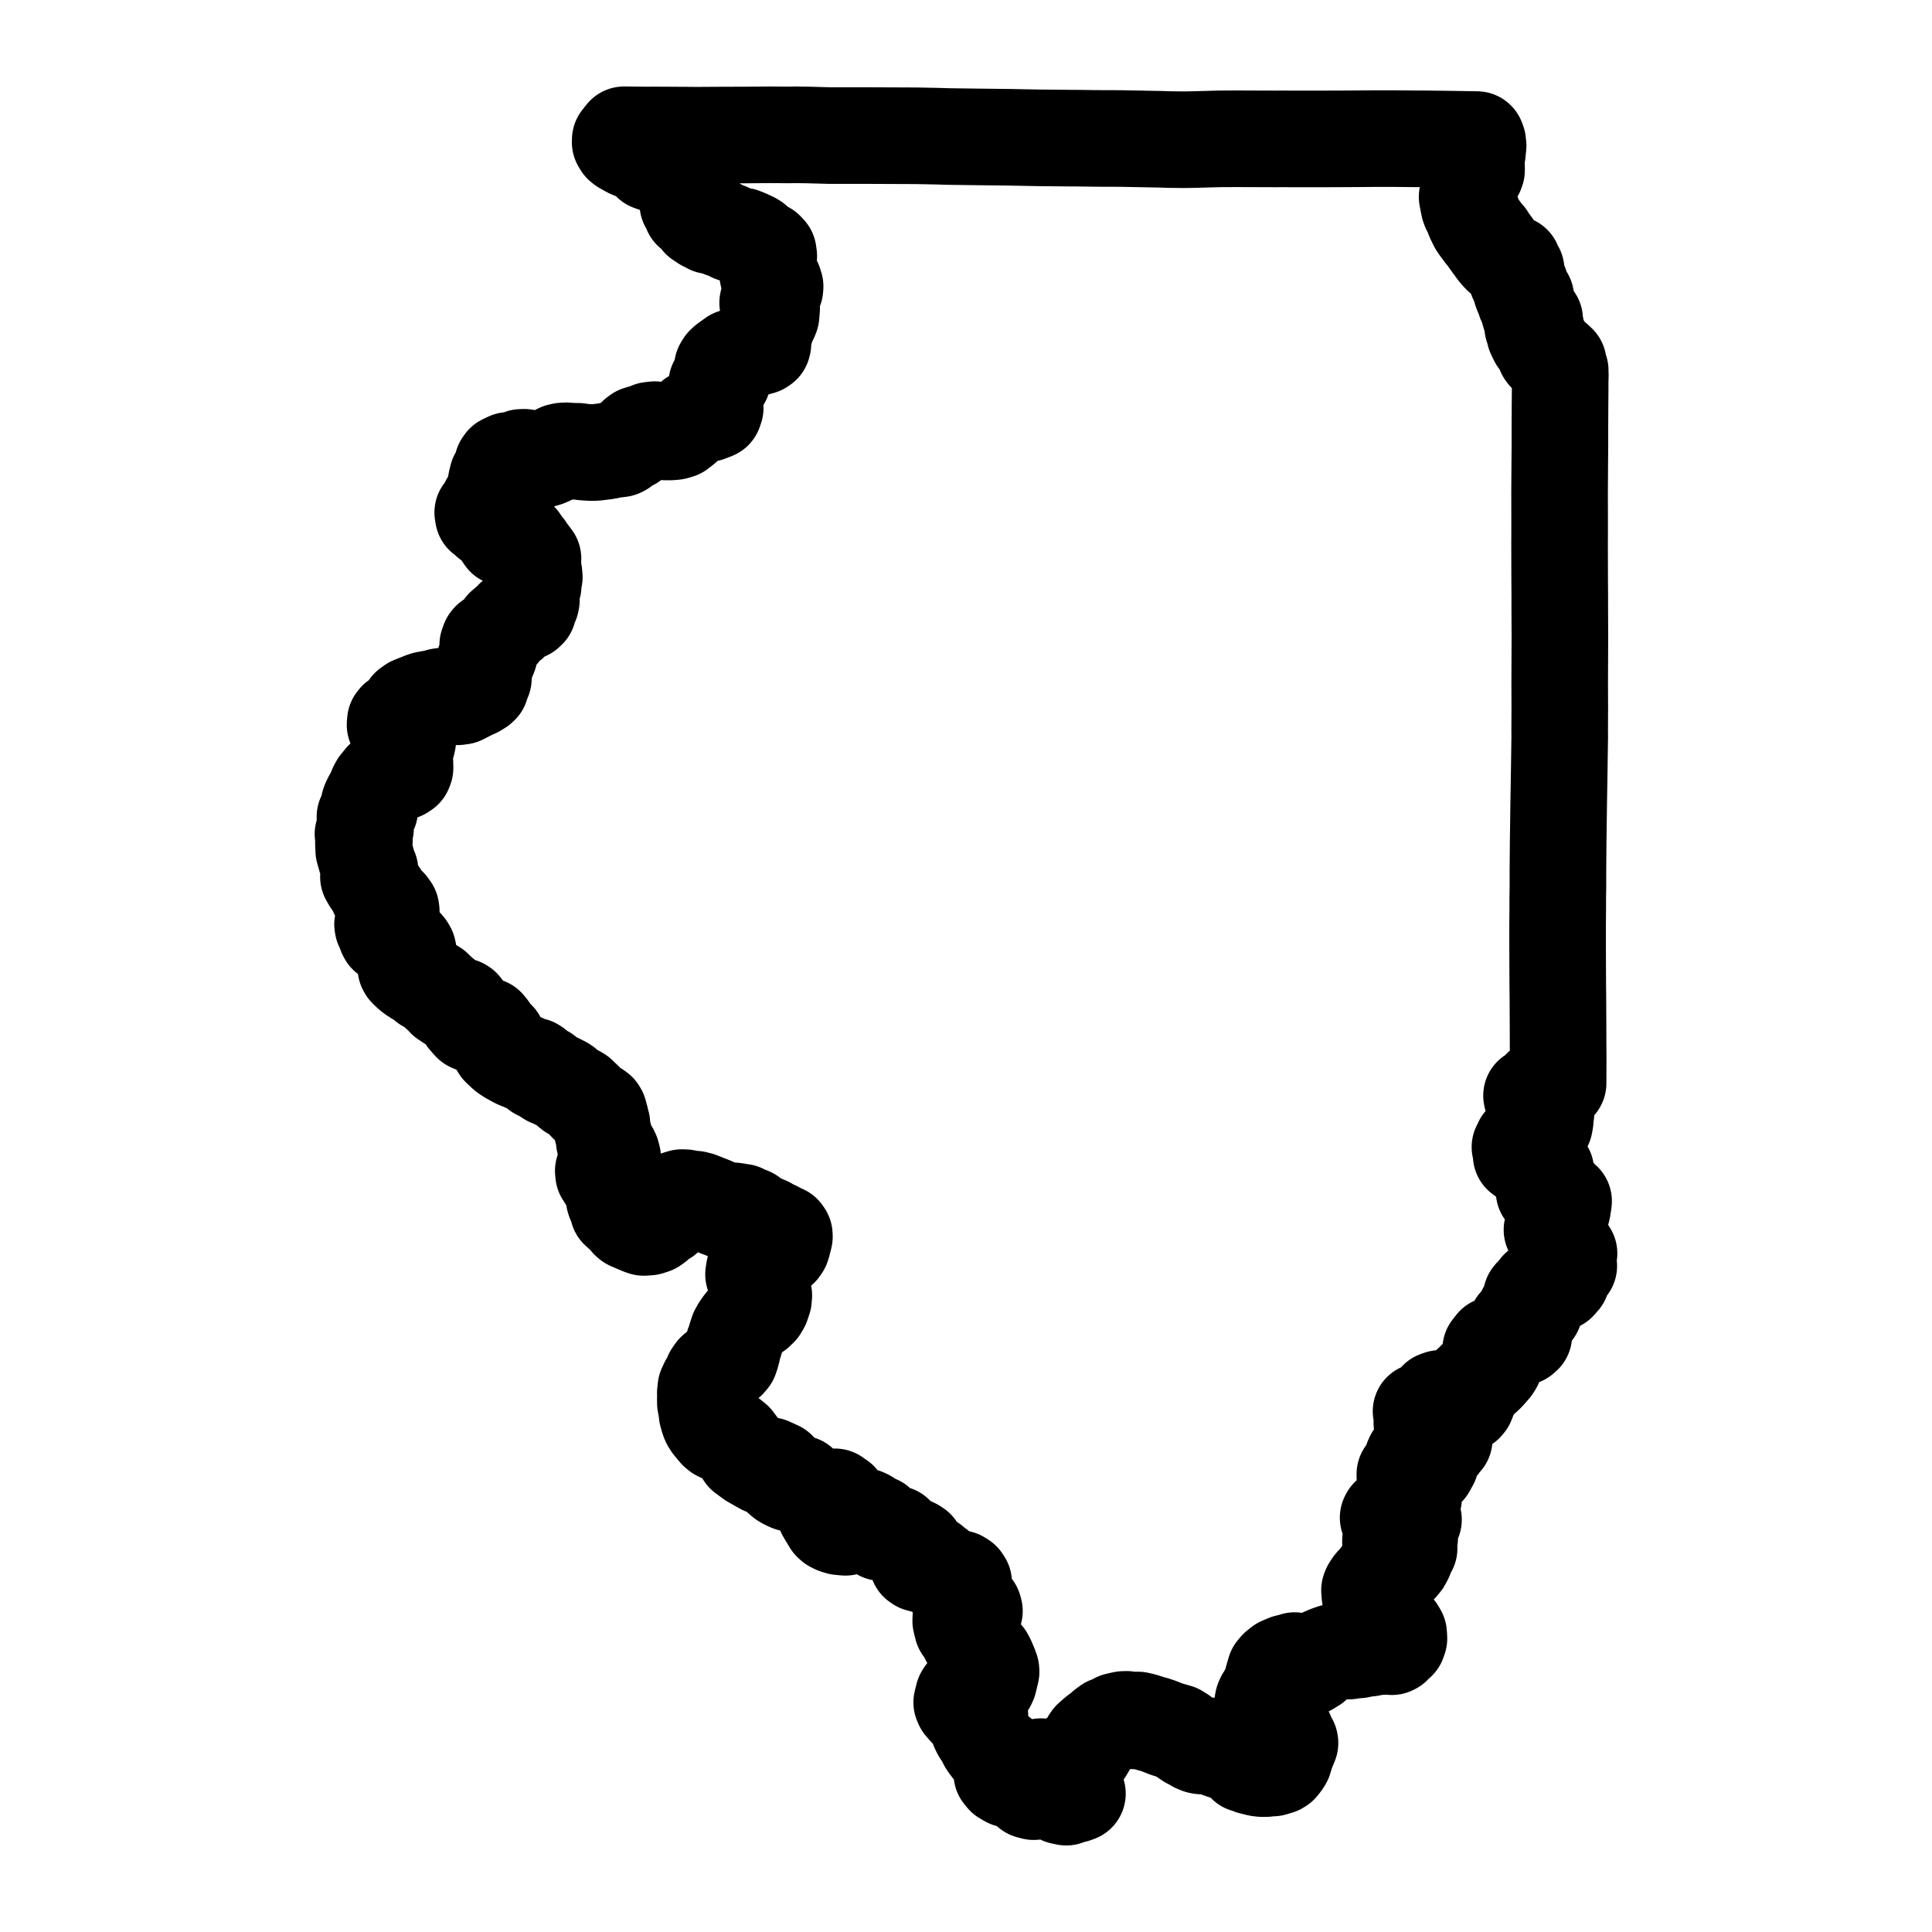
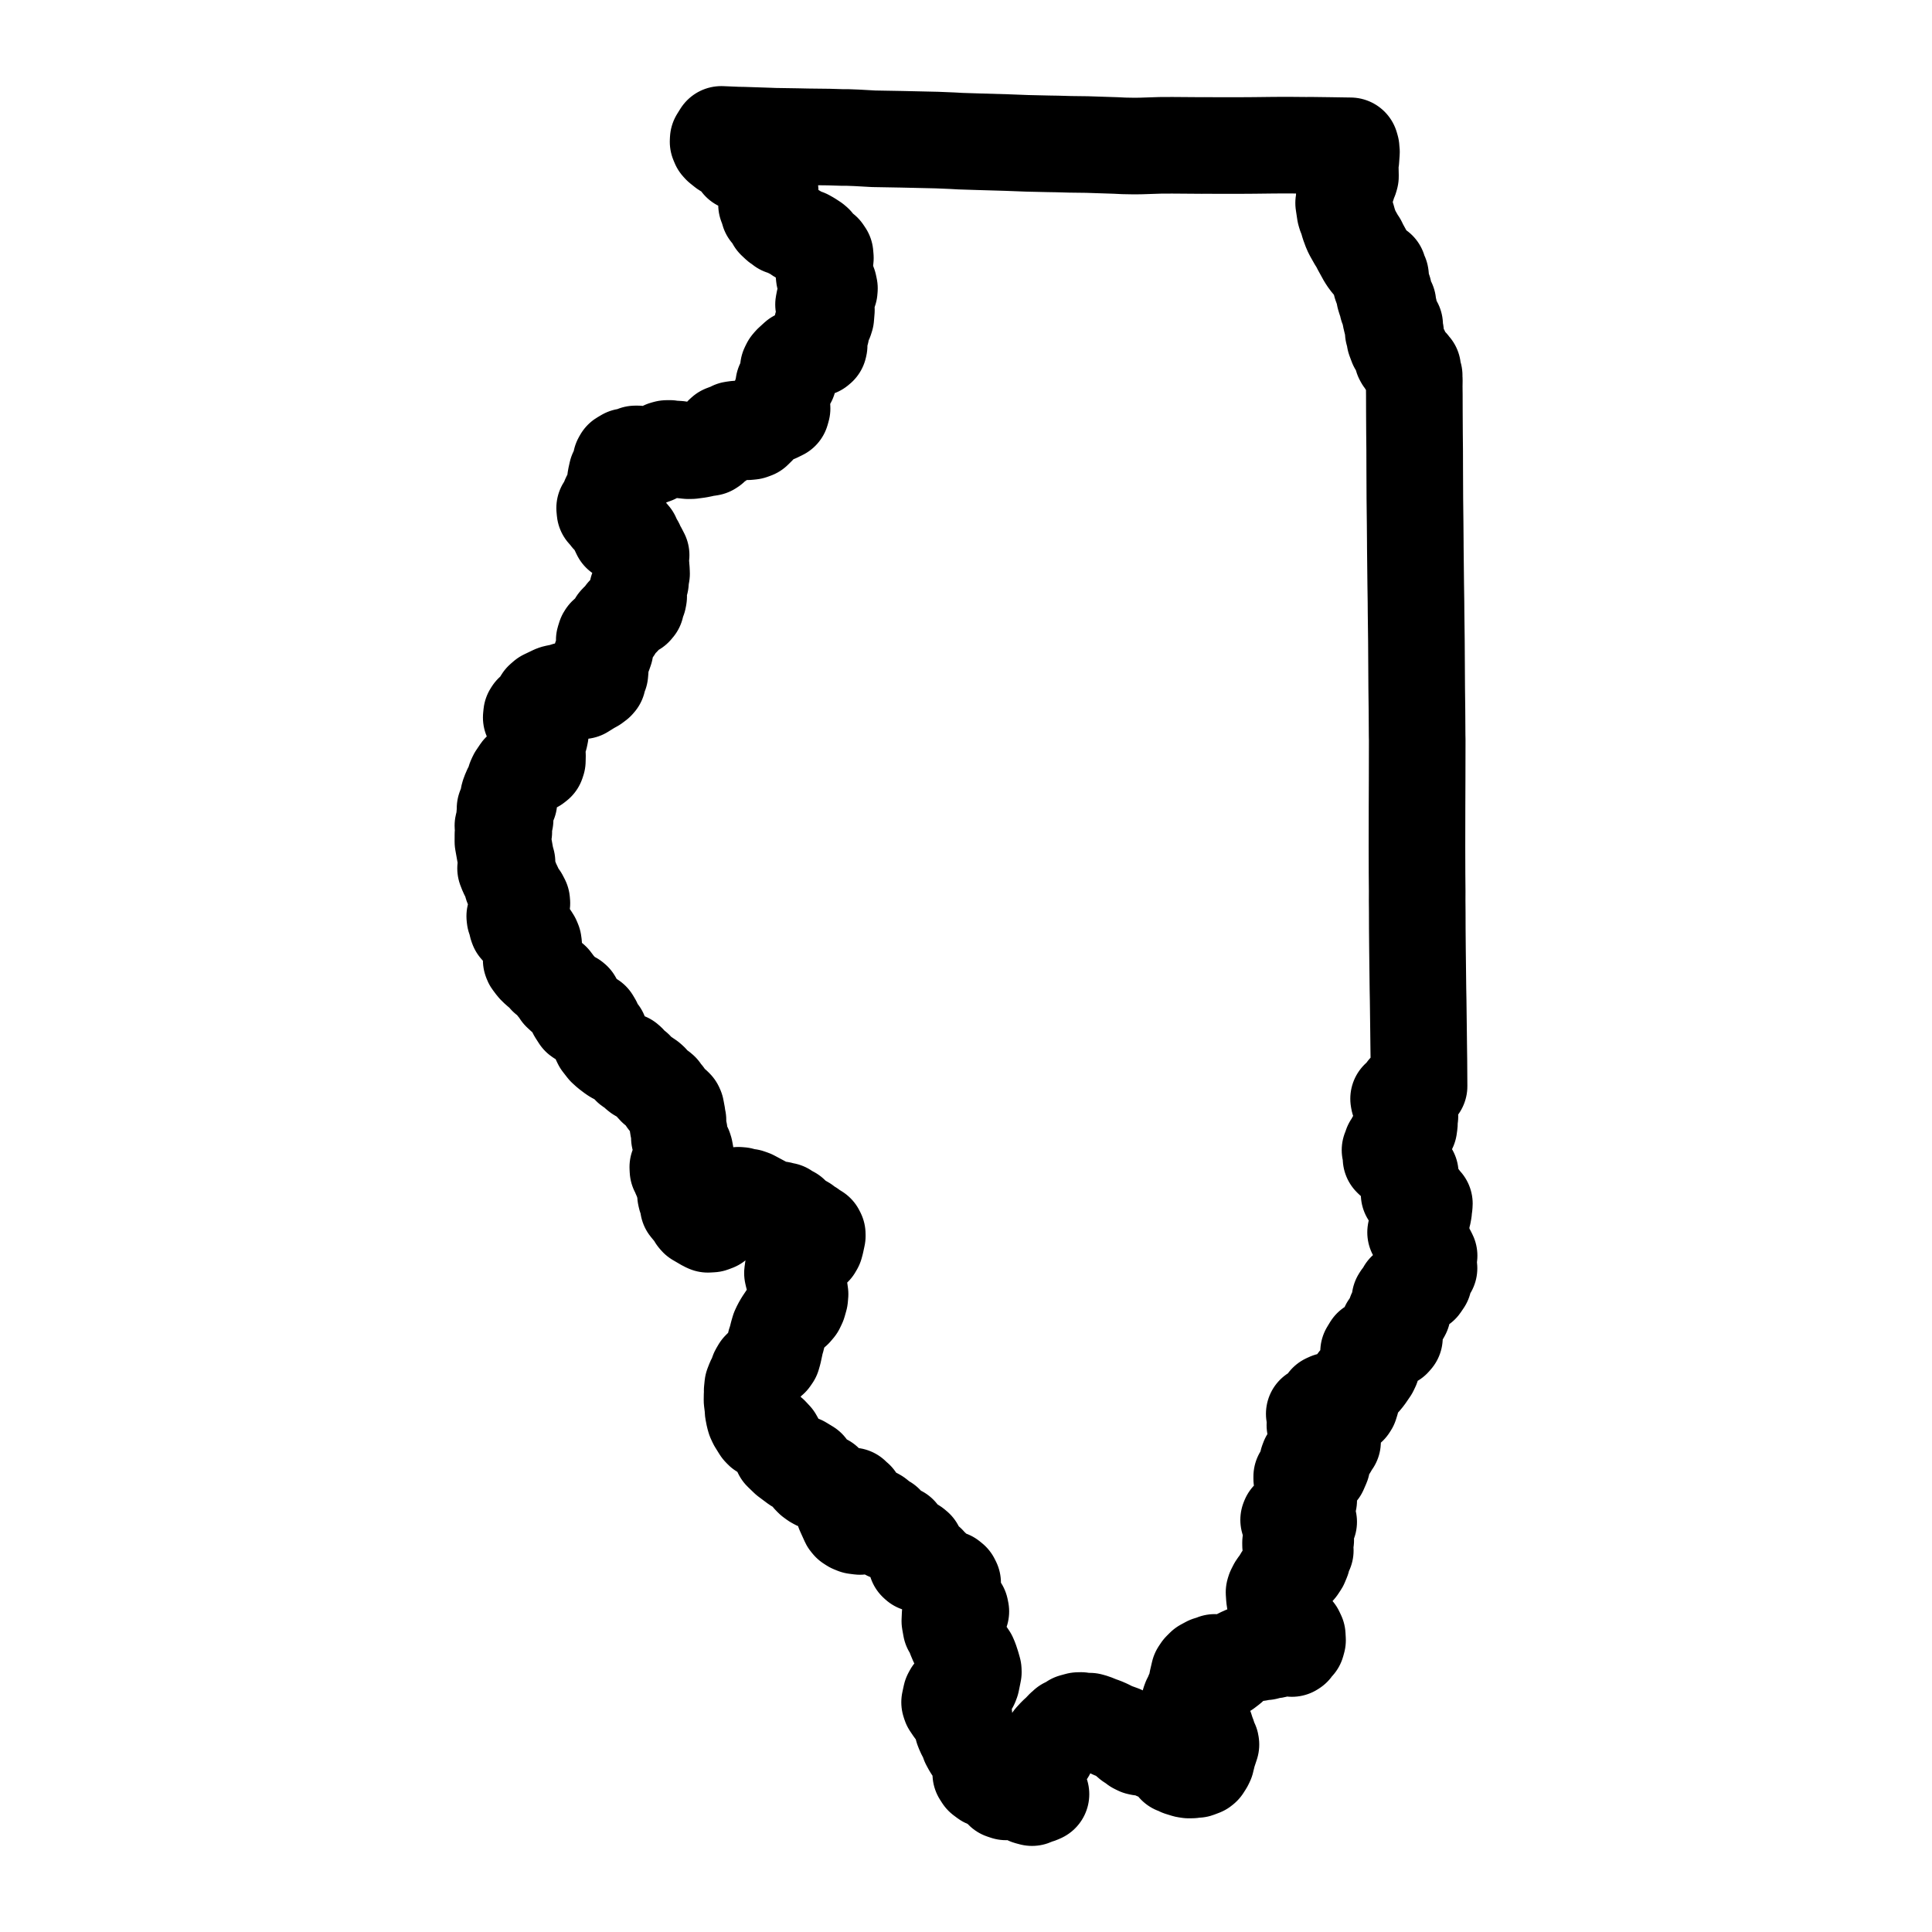
- <svg xmlns="http://www.w3.org/2000/svg" width="20" height="20" version="1.2" baseProfile="tiny" viewBox="-239.160 -88.160 1278.320 1278.320" stroke-linecap="round" stroke-linejoin="round">
+ <svg xmlns="http://www.w3.org/2000/svg" width="20" height="20" version="1.2" baseProfile="tiny" viewBox="-432.300 -114.800 1664.600 1664.600" stroke-linecap="round" stroke-linejoin="round">
  <g id="state">
-     <path d="M 793.25 159.92 793.12 164.17 793.13 169.68 793.03 181.16 792.96 195.67 792.97 206.21 792.86 218.4 792.74 238.6 792.78 254.85 792.77 267.61 792.74 270.96 792.8 295.76 792.88 307.2 792.86 313.79 792.95 333.17 792.82 364.39 792.88 379.15 792.81 395.72 792.85 398.76 792.46 425.58 792.16 443.21 791.8 469.79 791.65 487.54 791.65 499.22 791.54 505.26 791.53 513.04 791.44 524.03 791.44 538.14 791.54 563.97 791.63 571.52 791.73 591.57 791.76 603.07 791.82 610.93 791.76 628.56 790.64 627.9 788.93 627.89 788.06 629.63 786.58 630.43 784 630.05 782.49 630.23 780.35 631.52 778.83 633.87 777.01 636.04 774.18 636.77 774.42 637.91 775.4 638.06 777.12 637.6 778.22 638.06 778.72 638.85 776.45 640.89 776.31 642.51 777.91 643.33 777.08 645.96 779.7 648.74 782.03 647.13 783.19 647.15 783.73 648.61 782.29 649.45 783.23 653.35 782.75 655.89 781.17 657.06 781.02 658.03 779.35 659.11 777.58 659.83 777.16 660.9 773.99 661.3 774.29 663.87 773.5 664.16 770.65 664.37 769.83 665.56 770.57 666.22 772.35 666.44 771.36 667.36 769.93 666.62 767.91 667.91 767.62 669.23 766.52 670.82 767.21 671.55 769.62 672.29 769.81 673.35 771.24 673.98 770.09 675.11 768.05 674.7 767.33 676.16 768.42 677.01 770.52 676.79 774.53 677.11 775.41 677.77 775.11 678.81 774.14 679.65 774.16 680.63 775.01 681.43 777.97 681.66 778.91 682.01 779.87 683.29 781.45 684.33 782.76 685.87 783.63 686.45 783.69 687.78 782.12 689.5 784.01 692.87 784.2 693.97 783.4 696.1 782.33 697.51 782.63 698.24 784.72 699.11 782.49 700.05 783.46 700.72 788.51 702.1 789.62 702.68 792.19 703.4 793.21 705.18 795.4 706.57 795.2 708.19 793.88 709.32 793.83 709.96 794.74 711.13 794.25 713.2 792.54 713.87 792.87 715.09 792.51 715.86 793.22 716.66 791.51 717.39 790.78 718.57 789.29 718.66 789.25 719.88 790.55 720.64 791.1 721.54 790.73 722.17 789.07 722.31 788.59 723.15 789.45 724.05 789.26 724.96 787.92 724.72 787.71 725.57 790.65 726.9 792.45 727.28 792.9 727.86 792.74 729.89 793.74 732.27 792.72 734.1 794.23 735.47 796.42 738.4 797.82 739.26 799 741.13 798.33 742.22 797.3 742.72 795.7 742.8 795.19 743.67 796.42 744.04 797.95 743.67 798.66 744.14 798.26 745.94 797.25 747.54 798.74 748.92 798.83 749.47 796.81 750.75 796.36 752.29 794.73 754.17 794.17 755.33 794.15 757.97 791.84 760.58 789 761.86 784.22 762.5 780.63 763.37 778.73 764.3 777.62 766.08 777.6 767.1 776.62 768.34 774.75 768.9 774.02 769.79 775.11 772.13 773.74 773.52 774.14 774.73 772.75 775.83 773.14 777.43 773.69 778.14 775.51 778.26 776.02 778.73 775.3 779.75 773.93 780.03 770.77 778.74 770.2 779.3 770.63 781.79 769.78 782.73 768.67 782.96 767.71 784.21 768.23 785.67 767.86 786.17 765.79 786.94 764.27 788.15 764.52 788.97 766.02 790.67 767.03 792.83 769.17 794.38 769.09 795.33 767.78 796.49 766.36 796.78 764.32 795.71 763.44 796 762.62 797.44 761.12 798.75 758.79 799.89 755.53 801.13 751.4 801.1 749.46 801.65 747.17 804.57 747.22 805.9 748.39 806.23 750.28 806.13 752.2 807.22 752.23 808.47 750.62 809.26 749.82 811.56 749.63 814.39 748.39 816.39 744.48 820.83 742.3 822.88 741.44 823.35 737.26 824.31 735.72 826.17 733.95 827.54 733.28 829.4 731.96 831.92 731.84 833.75 732.34 835.74 732.32 836.98 731.21 839.74 730.32 840.81 728.31 841.8 726.62 841.48 725.94 840.79 725.31 838.84 726.46 836.24 725.7 834.73 724.45 834.43 722.91 835.3 720.94 839.85 719.04 840.93 717.24 842.89 716.39 843.2 715.1 842.8 714.77 841.64 716.91 838.65 716.34 837.34 715.33 836.98 713.64 837.12 711.68 837.82 711.19 838.36 710.67 840.52 708.81 841.35 708.24 842.71 708.89 843.98 710.25 844.74 709.45 845.73 707.87 846.18 706.91 847.45 707.1 848.52 706.64 849.34 705.18 849.42 704.25 847.37 702.34 845.51 701.09 845.63 702.11 846.78 702.75 848.44 702.68 849.54 701.75 851.05 701.6 853.14 702.16 855.38 704.73 858.35 706.78 859.82 710.56 861.7 711.36 862.41 711.9 863.8 711.6 864.8 712.4 865.39 713.72 864.38 713.46 863.37 713.79 862.23 715.17 861.85 716.46 863.14 716.41 864.22 715.08 865.48 712.99 866.56 713.48 867.91 711.62 868.75 709.23 871.23 707.5 870.04 705.83 870.09 704.81 870.47 703.8 872.68 703.75 874.49 702.1 875.16 699.26 874.87 696.13 875.88 695.4 877.43 696.48 879.62 697.81 879.76 703.65 877.74 706.47 876.56 707.35 879.32 705.25 883.11 702.96 884.56 700.97 885.4 697.8 886.3 692.78 886.08 691.72 886.28 690.37 887.23 690.37 888.7 691.96 890.07 693.23 890.13 695.24 889.54 696.33 889.72 697.22 890.65 694.98 892.08 693.89 893.85 693.61 895 694.2 896.84 696.24 900.99 696.17 903.08 695.5 904.07 694.6 904.51 691.83 904.78 691.39 905.12 691.57 907.81 692.64 909.93 692.57 910.56 691.25 911.41 689.08 910.99 687.39 909.52 686.16 909.79 684.91 910.97 685.19 911.79 686.38 912.74 688.14 913.11 691.51 913.34 692.2 913.59 694.27 913.37 694.73 913.71 695.2 915.76 696.09 917.32 695.35 918.44 693.81 918.51 692.95 917.76 689.82 918.04 687.74 918.04 684.55 917.13 681.61 915.17 679.74 915.15 679.3 916 679.88 917.55 681.98 919.16 683.14 920.45 685.13 924.64 686.94 926.48 688.92 927.19 691.59 927.69 693.14 928.5 693.57 929.47 693.04 930.78 692.18 931.32 690.03 931.89 687.21 931.7 686.09 931.42 684.03 930.37 682.68 930.02 680.85 931.07 680.86 932.83 683.39 935.12 684.7 935.82 686.38 936.05 689.65 934.55 691.27 934.2 692.63 934.71 693.18 936.32 691.53 937.92 690.47 942.25 688.97 945.08 686.96 947.49 684.91 949.33 682.2 950.19 680.05 951.22 678.73 952.33 674.91 953.77 673.92 954.59 672.51 956.52 672.14 957.55 669.91 959.4 668.84 960.64 667.37 962.95 666.97 964.02 667.24 967.5 667.54 969.27 668.44 971.39 670.53 975.17 670.46 977.28 670.78 978.82 672.02 980.86 674.28 981.94 677.74 984.5 680.54 988.11 681.35 988.79 683.31 989.39 685.03 990.7 686.26 992.79 686.46 995.92 685.75 997.98 684.17 998.64 683.99 999.4 682.67 1000.93 681.77 1001.39 680.55 1001.03 674.16 1001.35 672.11 1001.34 666.97 1002.38 664.55 1002.56 659.71 1003.55 657.22 1003.65 653.56 1004.26 648.08 1004.33 642.81 1005.13 639.21 1006.41 636.75 1007.48 635.56 1008.48 633.17 1009.67 630.48 1012.3 629.9 1013.1 626.37 1015.26 624.59 1014.79 623.83 1013.69 620.53 1011.67 617.46 1010.58 615.01 1011.37 612.39 1011.95 608.46 1013.65 605.97 1015.64 604.47 1017.44 602.9 1022.81 602.87 1024.76 602.48 1026.48 600.94 1029.49 599.74 1031.25 598.41 1033.94 597.24 1035.61 596.55 1037.18 596.28 1038.63 597.49 1040.43 598.07 1042.36 598.05 1043.47 599.37 1044.75 601.05 1045.78 602.45 1047.25 603.77 1049.96 605.14 1051.43 607.86 1052.82 609.75 1054.6 611.49 1059 611.75 1059.23 612.93 1063.02 614.26 1064.43 614.38 1065.11 612.41 1069.9 610.76 1072.82 611.23 1073.48 610.2 1075.3 610.4 1076.13 609.49 1077.65 607.67 1079.94 606.82 1080.5 602.97 1081.67 601.54 1081.45 598.84 1082.01 596.12 1082.06 593.68 1081.78 588.99 1080.63 587.35 1079.85 584.96 1079.23 584.63 1078.2 582.79 1076.78 581.54 1075.21 579.5 1073.83 576.28 1072.04 574.15 1071.21 571.77 1070.92 568.13 1069.71 563.44 1067.77 561.18 1067.03 558.88 1066.68 555.9 1067.1 554.36 1066.83 552.18 1065.95 550.65 1064.96 547.52 1063.36 542.86 1060.18 542.5 1059.66 539.87 1058.02 532.88 1056.02 527.87 1054.03 524.52 1052.89 521.63 1052.12 516.78 1050.56 513.73 1049.88 513.16 1050.4 511.68 1050.5 506.93 1050.11 506.43 1049.47 504.11 1049.54 499.95 1050.48 497.52 1052.06 494.2 1053.13 492.83 1054.41 492.02 1054.71 488.9 1057.37 486 1059.51 482.79 1062.35 481.71 1063.92 480.46 1067.16 478.38 1070.6 475.13 1073.51 471.76 1075.38 470.84 1075.41 470.04 1077.07 469.21 1077.63 466.89 1080.15 465.6 1081.88 464.8 1083.57 463.89 1087.27 464.21 1089.89 464.76 1091.21 466.33 1093.65 468.29 1095.22 471.53 1097.44 473.73 1098.61 472.01 1099.24 470.36 1099.49 466.36 1100.95 463.29 1100.31 461.98 1099.02 461.34 1096.36 461.39 1095.04 460.71 1092.72 459.73 1091.31 455.34 1088.88 453.04 1086.91 451.34 1083.57 449.5 1080.75 448.5 1082.33 444.44 1082.1 439.01 1081.22 438.4 1083.55 439.08 1085.03 440.27 1086.12 442.3 1087.03 444.97 1087.87 447.24 1089.35 448.49 1090.43 448.96 1091.97 447.79 1095.04 447.25 1095.79 444.79 1097.3 442.11 1096.6 437.13 1092.52 434.35 1091.09 431.41 1089.98 428.15 1089.06 425.32 1087.41 423.73 1085.47 423.65 1083.54 425.36 1079.62 425.53 1077.98 424.91 1076.26 423.83 1074.54 422.87 1073.55 419.01 1071.23 417.81 1070.21 415.6 1067.6 413.69 1064.84 413.08 1063.02 409.54 1057.69 408.4 1055.42 407.25 1051.71 407.28 1050.99 409.2 1046.87 408.63 1045.28 406.68 1044.73 402.83 1045.14 400.36 1042.67 397.77 1039.66 397.15 1038.2 398.27 1033.78 399.2 1032.36 401.36 1030.93 402.57 1029.24 403.96 1028.39 405.87 1027.89 410.49 1027.6 413.53 1026.64 414.36 1025.87 415.09 1024.31 416.6 1017.99 416.52 1016.81 415.42 1013.82 413.9 1010.27 412.78 1008.22 410.56 1005.66 406.54 1002.4 402.87 997.65 401.28 994.76 400.8 993.21 399.16 990.63 397.56 988.68 396.51 984.36 396.69 979.63 398.05 978.9 402 979.83 404.57 979.27 405.58 977.82 405.11 976.11 403.25 974.06 401.4 972.67 399.52 970.91 398.73 969.58 397.71 968.64 397.3 967.7 397.67 966.84 397.48 964.74 397.62 962.38 398.43 959.8 398.44 958.9 397.51 957.46 395.71 956.33 386.22 954.22 384.62 953.57 383.5 952.54 381.91 949.83 381.23 949.18 377.83 947.54 377.37 946.13 375.73 946.28 374.33 946.93 371.12 946.99 369.03 946.44 367.94 945.68 367.48 944.05 368.9 940.64 368.97 938.88 367.13 936.18 365.55 935.15 359.76 932.38 357.64 931.05 355.69 929.56 353.18 926.84 350.35 926.95 348.15 925.88 346.34 925.81 344.82 925.23 343.95 925.89 342.48 924.83 341.73 923.82 341.27 921.99 341.7 921.39 341.37 919.97 338.53 918.74 333.86 915.84 332.34 915.19 331.2 915.47 328.95 916.76 325.41 920.13 321.71 922.07 320.26 922.38 316.35 922.03 313.86 921.27 311.85 920.27 310.73 919.26 306.64 912.43 306.52 911.09 308.31 909.74 308.99 909.59 309.53 908.35 311.98 908.3 314.03 907.01 315.17 906.71 316.46 905.34 316.39 904.38 314.25 904.47 313.3 902.22 308.46 903.51 303.88 904.04 302.14 903.74 299.94 902.38 296.7 898.8 295.2 897.41 291.2 895.36 290.14 893.59 288.6 893.09 285.44 893.37 283.7 893.22 281.83 892.43 279.52 891.14 277.86 889.83 276.39 888.16 276.49 886.39 276.06 884.59 275.54 884.06 270.08 881.55 269.06 881.67 267.31 882.61 266 882.16 258.41 877.88 253.34 874.17 251.33 871.05 246.93 865.15 243.79 862.6 241.87 861.65 238.58 860.79 236.53 859.83 235.15 858.73 231.53 854.37 230.29 852.35 229.57 850.52 228.64 847.11 228.49 845.17 227.55 840.09 227.52 836.77 227.73 835.63 227.51 833.64 227.87 830.19 229.15 827.42 230.82 824.85 232.16 821.5 233.7 819.32 236.8 816.8 239.71 813.88 242.55 812.07 243.94 810.41 244.78 807.92 246.07 802.72 246.2 801.57 246.95 799.79 248.14 795.7 249.06 793.02 250.32 790.77 252.08 788.24 256.88 782.35 258.48 781.49 261.46 779.37 263.42 777.47 264.77 775.14 265.99 771.53 266.22 768.92 265.26 764.34 264.5 762.43 262.75 759.88 261.36 758.71 259.97 756.86 259.41 755.07 259.83 752.24 260.77 751.01 263.52 748.87 265.05 748.13 266.5 746.59 266.73 745.46 268.47 742.98 272.38 740.92 277.07 737.94 278.14 736.41 278.73 734.56 279.85 730.11 279.79 728.9 279.01 727.76 275.32 726.04 273.69 725.09 271.42 724.21 268.47 722.39 264.39 720.66 263.25 720.37 262.27 720.14 257.22 716.22 253.51 714.74 251.81 713.85 249.32 713.65 247.92 713.21 245.17 712.91 243.02 713.03 240.05 712.9 238.04 711.95 236.43 711.52 232.71 709.59 223.52 705.96 220.81 705.26 216.16 705.02 214.22 704.32 211.98 704.23 209.68 704.91 207.75 706 205.82 708.66 205.64 710.79 204.78 712.55 202.27 715.58 200.73 717.14 198.84 717.92 194.55 721.71 192.91 722.85 190.09 723.75 186.8 723.97 185 723.37 177.71 720.24 176.69 719.35 175.22 716.9 172.96 715.29 169.83 712.47 169.75 710.63 168.83 709.15 168.6 708.12 167.59 706.22 167.19 704.89 167.27 701.28 166.65 699.04 164.71 696.37 164 694.52 162.37 692.05 160.92 689.43 160.19 688.53 160 686.49 161.9 685.01 162.83 683 165.22 680.95 166.06 679.94 166.24 677.85 165.56 675.27 164.99 674.01 162.4 670.93 161.46 669.39 160.67 667.02 160.51 663.48 159.63 661.02 159.03 658.62 159.09 655.34 158.22 653.51 158.28 652.11 157.13 647.94 156.54 647 155.34 646.11 152.24 645.11 148.81 641.91 147.23 639.51 145.85 638.81 144.48 637.67 143.92 636.36 142.76 635.64 139.28 634.17 138.39 633.54 134.66 630.21 133.19 629.25 127.52 626.43 124.65 625.23 123.47 624.5 121.41 622.28 118.6 621.62 117.06 620.86 116.01 619.95 115.12 617.96 113.84 617.14 111.35 616.59 108.37 615.57 106.28 614.32 104.14 613.82 102.39 613 98.21 610.7 95.3 608.76 91.56 605.26 90.51 603.66 90.13 599.58 87.95 597.96 85.77 595.12 84.46 592.71 82.86 590.77 77.75 590.13 73.27 589.36 72.39 588.94 69.45 585.62 68.22 579.99 66.77 578.13 65.98 577.64 63.36 576.85 58.55 575.16 55.29 572.97 53.49 570.54 51.17 568.92 50.4 567.86 48.06 565.6 46.63 564.73 43 562.96 41.99 561.8 39.78 560.27 37.04 558.71 33.94 556.72 32.5 555.57 29.86 553.03 29.4 552.18 29.45 549.72 30.36 546.97 30.23 545.9 30.44 543.03 31.06 541.9 30.72 540.37 29.82 538.86 28.13 536.94 21.91 533.46 17.8 531.46 16.75 530.62 16.2 529.59 15.25 526.63 14.19 524.71 13.96 523.45 14.82 520.35 19.31 516.12 19.72 514.68 19.51 513.3 18 511.22 16.09 509.86 14.83 508.41 13.57 506.11 11.63 503.21 10.81 502.82 9.71 500.14 8.29 497.68 6.16 494.71 4.61 491.97 5.66 487.81 4.52 485.12 1.49 474.38 1.3 469.57 1.96 467.9 1.22 465.36 1 463.75 1.7 461.21 2.71 459.84 2.27 458.55 2.22 456.4 2.75 454.67 2.75 453.19 2.31 452.28 2.96 450.86 3.82 450.21 5.48 447.67 5.01 445.6 5.04 443.96 5.61 442.4 7.08 439.51 8.15 437.99 9.62 435.18 10.15 433.02 11.12 431.21 14.26 427.35 15.65 426.41 18.17 425.33 19.6 424.09 20.87 423.29 25.01 422.96 26.6 422.46 28.28 421.37 28.84 419.95 28.77 416.49 27.14 412.36 27.22 410.14 27.8 408.57 29.5 405.59 30.12 404.1 30.63 401.87 30.63 400.29 29.6 397.42 27.06 394.3 25.83 393.34 23.31 392.6 22.23 391.43 22.42 389.06 23.16 388.1 27.48 385.12 31.43 379.69 33.64 378.12 41.32 375.07 42.63 374.7 50.28 373.32 51.9 372.68 53.68 372.42 59.52 372.41 63.6 372.88 66.1 372.54 72.26 369.4 75.48 367.95 78.05 366.39 78.91 365.59 79.98 361.81 80.67 360.78 80.84 358.54 79.92 355.19 81.3 350.25 83.42 347.63 84.54 344.92 84.78 343.69 84.52 341.61 83.63 339.83 83.55 338.56 84.43 336.14 85.01 335.43 87.36 333.8 89.57 331.98 91.7 330.71 94.04 326.75 95.6 325.42 97.32 324.66 98.62 323.64 100.49 320.84 103.2 318.85 105.79 318.05 109.06 316.66 110.27 315.51 110.86 312.97 112.13 310.41 112.44 308.9 111.22 304.62 112.91 301.55 113.64 299.31 113.76 296.77 114.37 293.71 114.1 290.94 113.63 289.41 113.72 288.34 112.97 285.81 113.5 281.41 111.39 278.54 109.67 276.86 108.69 274.76 106.61 272.26 104.96 269.68 103.32 268.32 101.03 267.58 96.94 268.12 94.59 267.54 91.97 263.7 89.82 260.98 86.73 258.01 84.43 256.38 83.54 255.42 80.59 253.13 80.23 250.94 82.16 248.54 83.25 246.67 84.2 244.47 85.65 242.14 87.51 240.66 88.36 238.35 88.59 234.39 89.05 231.03 89.98 227.29 92.5 224.36 93.32 219.22 94.17 218 97.38 216.47 101.74 215.97 105.71 214.47 107.84 214.41 113.03 216.38 116.67 216.91 118.92 216.07 122.24 215.14 124.66 214.09 128.87 211.78 131.2 210.68 133.2 210.23 135.91 210.13 137.71 210.34 143.61 210.47 147.08 210.98 152.22 211.29 155.03 211.2 160.93 210.48 164.28 209.91 167.17 209.08 169.19 209.11 171.26 208.82 172.37 208.24 176.24 205.32 178.67 204.27 181.17 202.44 181.92 200.1 183.29 199.1 186 198.28 189.06 197.72 191.04 196.48 194.08 196.11 195.65 196.34 199.59 197.41 201.49 197.67 204.3 197.67 207.31 197.38 209.87 196.62 213.09 194.12 215.57 191.46 217.66 190.52 219.49 188.34 222.48 186.95 225.78 186.08 229.2 185.48 233.35 183.85 234.08 181.71 233.6 176.77 233.3 172.11 234.64 168.62 235.08 165.63 235.93 164.76 237.98 163.61 239.02 162.6 239.34 161.65 239.29 159.69 238.46 157.82 238.84 154.74 239.95 152.95 241.38 151.64 246.18 148.2 248.94 147.38 257.37 143.08 258.44 142.64 264.18 141.08 265.37 140.31 265.64 139.33 265.39 136.2 264.98 135.14 265.44 133.02 267.15 130.31 267.11 128.86 267.74 126.53 270.33 122.24 271.01 120.54 271.41 115.69 268.97 112.93 268.76 112.15 269.31 109.68 270.96 107.13 272.47 105.7 272.51 104.35 273.59 102.78 273.7 101.34 272.96 99.03 272.28 98.32 271.41 95.91 268.85 93.63 268.39 90.88 268.64 89.77 268.12 86.8 269.22 83.92 269.51 81.27 269.16 78.81 267.56 77.12 263.69 77.01 261.51 75.98 260.73 74.37 259.91 71.67 258.59 70.86 254.86 69.13 251.84 67.93 248.07 67.33 245.47 66.47 242.24 64.73 238.48 63.53 236.32 62.06 234.35 61.61 230.62 61.19 229 60.18 227.01 59.33 223.84 57.21 221.94 54.46 218.23 51.45 217.45 49.47 215.94 46.73 215.91 45.89 217.24 43.73 218.31 40.75 217.86 39.38 218.91 37.9 218.29 36.74 216 35.09 213.1 31.2 211.6 30.63 209.2 28.61 207.41 26.23 206.59 25.69 204.13 25.11 202.18 23.43 198.73 21.95 191.28 19.34 190.66 18.38 190.49 16.7 189.25 14.85 188.16 14.26 181.09 12.32 177.52 10.85 173.44 8.57 172.2 7.61 171.17 5.92 171.22 4.33 173.85 1 188.4 1.17 193.29 1.13 216.83 1.26 221.49 1.31 241.47 1.19 251.39 1.18 270.25 1.03 282.6 1.12 286.88 1.04 295.2 1.15 310.44 1.56 335.1 1.55 367.09 1.68 380.99 1.95 388.22 2.17 403.97 2.38 429.92 2.69 447.96 3.04 467.43 3.23 475.06 3.27 486.73 3.43 501.76 3.48 527.79 3.97 534.77 4.19 544.5 4.29 550.37 4.19 567.5 3.72 578.24 3.66 605.07 3.75 607.02 3.72 621.28 3.77 638.61 3.75 651.49 3.7 669.53 3.57 682.18 3.55 697.73 3.69 704.38 3.71 718.96 3.89 737.96 4.19 738.59 5.86 738.28 6.89 738.85 8.3 738.3 13.6 737.55 16.34 737.71 18.56 737.82 24.44 737.31 25.79 735.48 28.63 735.13 30.17 734.45 30.19 733.33 31.39 733.06 34.97 732.22 36.34 732.43 39.97 731.56 42.1 732.79 48.38 733.36 49.87 734.57 51.98 736.03 55.95 738.08 60.17 739.28 62 743.03 67.02 744.62 68.76 746.14 71.15 751.13 78 753.26 80.43 756.15 83.06 760.11 85.57 762.01 86.41 761.83 86.95 763.99 90.4 764.18 91.47 763.65 92.47 764.07 93.5 764.48 96.2 766.05 99.54 766.73 100.61 767.46 104.18 768.27 106.26 769.12 107.66 770.4 108.7 769.88 109.5 770.03 110.96 771.48 113.3 772.69 118.41 773.71 119.31 773.11 119.77 773.63 121.45 775.03 122.67 776.26 123.21 775.57 125.11 774.9 125.35 774.96 128.03 777.02 128.44 776.63 131.23 776.31 132.73 778.08 136.38 779.68 138.35 781.72 140.85 782.96 144.94 783.59 145.83 786.06 147.98 786.04 148.56 787.28 149.54 789.95 150.2 789.45 151.25 791.88 152.03 792.24 155.07 793.16 156.9 793.04 158.09 792.28 158.52 793.25 159.92 Z" fill="none" stroke="currentColor" stroke-width="63.916" />
+     <path d="M 786.27 212.64 786.2 218.16 786.28 225.31 786.32 240.23 786.43 259.06 786.57 272.75 786.61 288.57 786.73 314.81 786.97 335.9 787.11 352.48 787.13 356.83 787.48 389.02 787.7 403.88 787.76 412.43 788.07 437.59 788.32 478.12 788.55 497.29 788.68 518.8 788.76 522.75 788.69 557.56 788.6 580.45 788.55 614.97 788.61 638 788.74 653.17 788.71 661.01 788.79 671.11 788.83 685.38 788.99 703.69 789.39 737.22 789.57 747.02 789.9 773.05 790.07 787.97 790.21 798.18 790.36 821.06 789.22 820.21 787.5 820.21 786.64 822.48 785.16 823.53 782.56 823.06 781.03 823.31 778.89 825 777.39 828.06 775.57 830.9 772.72 831.87 772.98 833.34 773.97 833.52 775.7 832.92 776.81 833.5 777.32 834.52 775.05 837.19 774.93 839.29 776.55 840.35 775.75 843.77 778.41 847.35 780.75 845.25 781.92 845.27 782.48 847.15 781.04 848.26 782.03 853.31 781.57 856.62 779.99 858.14 779.85 859.4 778.17 860.82 776.39 861.77 775.98 863.16 772.78 863.71 773.11 867.03 772.31 867.42 769.44 867.72 768.62 869.26 769.38 870.11 771.18 870.39 770.18 871.58 768.73 870.64 766.71 872.34 766.42 874.04 765.33 876.11 766.04 877.06 768.47 878 768.68 879.38 770.13 880.18 768.98 881.66 766.92 881.14 766.2 883.04 767.31 884.14 769.43 883.84 773.49 884.22 774.38 885.07 774.1 886.41 773.12 887.52 773.15 888.79 774.02 889.82 777.01 890.09 777.97 890.54 778.96 892.2 780.57 893.53 781.9 895.53 782.79 896.26 782.87 897.99 781.3 900.23 783.25 904.59 783.46 906.02 782.66 908.8 781.6 910.63 781.91 911.58 784.04 912.69 781.79 913.93 782.77 914.79 787.9 916.53 789.04 917.27 791.65 918.19 792.71 920.5 794.94 922.27 794.76 924.38 793.43 925.87 793.39 926.7 794.33 928.21 793.85 930.89 792.13 931.77 792.48 933.36 792.12 934.36 792.84 935.39 791.12 936.35 790.39 937.89 788.88 938.03 788.86 939.61 790.18 940.59 790.75 941.75 790.39 942.57 788.7 942.76 788.22 943.85 789.11 945.02 788.93 946.2 787.56 945.9 787.36 947 790.36 948.71 792.18 949.19 792.65 949.93 792.52 952.56 793.55 955.65 792.54 958.03 794.09 959.79 796.34 963.58 797.78 964.68 799 967.1 798.33 968.52 797.29 969.17 795.67 969.3 795.16 970.43 796.41 970.9 797.96 970.41 798.69 971.01 798.3 973.34 797.3 975.43 798.83 977.22 798.93 977.92 796.89 979.6 796.44 981.61 794.81 984.06 794.26 985.58 794.27 988.99 791.95 992.41 789.07 994.09 784.22 994.97 780.57 996.13 778.65 997.35 777.54 999.66 777.53 1000.98 776.54 1002.6 774.64 1003.35 773.91 1004.51 775.05 1007.54 773.67 1009.36 774.09 1010.92 772.68 1012.36 773.09 1014.43 773.66 1015.34 775.52 1015.48 776.04 1016.1 775.32 1017.43 773.93 1017.8 770.7 1016.15 770.12 1016.88 770.58 1020.11 769.73 1021.34 768.6 1021.65 767.63 1023.28 768.17 1025.16 767.8 1025.81 765.7 1026.82 764.16 1028.41 764.43 1029.48 765.97 1031.67 767.02 1034.46 769.22 1036.47 769.14 1037.69 767.82 1039.21 766.37 1039.59 764.28 1038.22 763.39 1038.6 762.56 1040.48 761.05 1042.19 758.68 1043.69 755.37 1045.32 751.15 1045.3 749.18 1046.03 746.86 1049.84 746.92 1051.56 748.12 1051.99 750.05 1051.84 752.02 1053.24 752.06 1054.87 750.42 1055.9 749.63 1058.9 749.46 1062.56 748.21 1065.17 744.25 1070.95 742.04 1073.64 741.17 1074.24 736.9 1075.52 735.34 1077.94 733.54 1079.72 732.87 1082.15 731.54 1085.42 731.43 1087.79 731.95 1090.38 731.94 1091.99 730.83 1095.57 729.93 1096.96 727.87 1098.26 726.14 1097.86 725.45 1096.97 724.78 1094.44 725.94 1091.05 725.16 1089.1 723.88 1088.72 722.31 1089.85 720.32 1095.77 718.38 1097.18 716.56 1099.73 715.69 1100.15 714.37 1099.62 714.02 1098.12 716.19 1094.23 715.6 1092.53 714.56 1092.07 712.84 1092.26 710.84 1093.18 710.34 1093.88 709.82 1096.69 707.93 1097.78 707.35 1099.54 708.02 1101.19 709.41 1102.17 708.6 1103.45 706.99 1104.05 706.01 1105.69 706.21 1107.09 705.75 1108.16 704.26 1108.26 703.29 1105.61 701.33 1103.19 700.05 1103.35 701.09 1104.84 701.76 1107 701.69 1108.43 700.74 1110.39 700.6 1113.11 701.19 1116.01 703.83 1119.85 705.95 1121.75 709.82 1124.18 710.65 1125.09 711.21 1126.89 710.91 1128.19 711.73 1128.95 713.08 1127.64 712.8 1126.34 713.13 1124.85 714.55 1124.34 715.88 1126.01 715.83 1127.42 714.48 1129.06 712.35 1130.48 712.85 1132.22 710.95 1133.31 708.51 1136.55 706.74 1135.01 705.02 1135.09 703.97 1135.58 702.96 1138.46 702.91 1140.8 701.23 1141.68 698.31 1141.31 695.11 1142.63 694.37 1144.64 695.48 1147.48 696.84 1147.66 702.82 1145.01 705.71 1143.47 706.63 1147.05 704.49 1151.98 702.16 1153.87 700.12 1154.97 696.87 1156.15 691.71 1155.88 690.63 1156.14 689.25 1157.39 689.25 1159.29 690.89 1161.07 692.2 1161.14 694.25 1160.36 695.37 1160.59 696.3 1161.8 694 1163.66 692.89 1165.96 692.6 1167.45 693.22 1169.84 695.33 1175.22 695.27 1177.93 694.59 1179.22 693.66 1179.79 690.82 1180.15 690.37 1180.6 690.56 1184.08 691.67 1186.83 691.6 1187.65 690.24 1188.76 688.01 1188.21 686.28 1186.31 685.01 1186.67 683.74 1188.2 684.02 1189.27 685.25 1190.5 687.06 1190.97 690.53 1191.26 691.23 1191.58 693.36 1191.29 693.83 1191.72 694.33 1194.39 695.25 1196.41 694.49 1197.86 692.91 1197.96 692.03 1196.99 688.8 1197.37 686.67 1197.37 683.38 1196.2 680.36 1193.66 678.43 1193.64 677.98 1194.74 678.58 1196.76 680.75 1198.84 681.95 1200.51 684.01 1205.94 685.87 1208.33 687.91 1209.23 690.66 1209.88 692.26 1210.92 692.71 1212.18 692.17 1213.88 691.29 1214.59 689.08 1215.33 686.17 1215.1 685.02 1214.74 682.9 1213.38 681.51 1212.93 679.62 1214.29 679.64 1216.58 682.25 1219.54 683.61 1220.45 685.34 1220.74 688.7 1218.78 690.36 1218.33 691.76 1218.98 692.33 1221.07 690.64 1223.15 689.58 1228.78 688.04 1232.46 685.97 1235.58 683.87 1237.97 681.08 1239.11 678.87 1240.45 677.51 1241.88 673.58 1243.77 672.56 1244.83 671.11 1247.34 670.73 1248.68 668.44 1251.08 667.34 1252.69 665.83 1255.7 665.41 1257.09 665.71 1261.6 666.02 1263.9 666.95 1266.65 669.12 1271.54 669.05 1274.28 669.39 1276.28 670.67 1278.93 673.01 1280.32 676.59 1283.64 679.5 1288.31 680.33 1289.19 682.36 1289.96 684.15 1291.66 685.43 1294.37 685.65 1298.42 684.91 1301.1 683.29 1301.97 683.1 1302.95 681.75 1304.94 680.81 1305.54 679.55 1305.07 672.94 1305.5 670.82 1305.5 665.51 1306.86 663.01 1307.09 658 1308.39 655.43 1308.53 651.65 1309.31 645.97 1309.42 640.52 1310.46 636.8 1312.12 634.26 1313.51 633.02 1314.81 630.55 1316.35 627.77 1319.76 627.17 1320.8 623.51 1323.6 621.67 1322.99 620.89 1321.57 617.48 1318.94 614.3 1317.52 611.76 1318.54 609.05 1319.3 604.98 1321.5 602.4 1324.07 600.84 1326.41 599.21 1333.37 599.17 1335.91 598.76 1338.14 597.16 1342.05 595.92 1344.32 594.53 1347.81 593.32 1349.97 592.59 1352.01 592.3 1353.89 593.55 1356.22 594.15 1358.73 594.13 1360.18 595.5 1361.84 597.24 1363.18 598.69 1365.09 600.06 1368.61 601.47 1370.52 604.29 1372.32 606.25 1374.64 608.05 1380.34 608.32 1380.64 609.53 1385.56 610.91 1387.4 611.04 1388.28 608.99 1394.48 607.27 1398.28 607.75 1399.13 606.68 1401.49 606.9 1402.57 605.94 1404.54 604.05 1407.5 603.17 1408.23 599.16 1409.75 597.67 1409.46 594.87 1410.18 592.03 1410.25 589.5 1409.87 584.62 1408.37 582.92 1407.36 580.44 1406.54 580.1 1405.2 578.19 1403.35 576.9 1401.32 574.78 1399.53 571.44 1397.19 569.23 1396.11 566.77 1395.72 562.98 1394.14 558.12 1391.61 555.78 1390.63 553.4 1390.17 550.3 1390.7 548.69 1390.34 546.44 1389.2 544.85 1387.9 541.61 1385.81 536.8 1381.67 536.43 1380.99 533.71 1378.84 526.46 1376.22 521.28 1373.6 517.81 1372.11 514.81 1371.09 509.79 1369.04 506.63 1368.14 506.03 1368.81 504.5 1368.93 499.58 1368.39 499.06 1367.56 496.66 1367.63 492.33 1368.82 489.79 1370.84 486.34 1372.21 484.91 1373.86 484.06 1374.25 480.8 1377.67 477.76 1380.43 474.4 1384.08 473.26 1386.11 471.94 1390.31 469.74 1394.76 466.33 1398.49 462.8 1400.9 461.85 1400.92 461 1403.07 460.13 1403.79 457.69 1407.04 456.33 1409.28 455.48 1411.46 454.49 1416.26 454.79 1419.65 455.35 1421.37 456.95 1424.55 458.97 1426.6 462.33 1429.52 464.6 1431.06 462.8 1431.86 461.08 1432.17 456.9 1434.02 453.71 1433.17 452.36 1431.49 451.73 1428.02 451.8 1426.31 451.11 1423.3 450.11 1421.45 445.58 1418.26 443.2 1415.68 441.48 1411.34 439.6 1407.65 438.54 1409.69 434.33 1409.35 428.69 1408.15 428.02 1411.17 428.71 1413.1 429.94 1414.52 432.03 1415.72 434.8 1416.85 437.14 1418.79 438.43 1420.2 438.9 1422.21 437.64 1426.18 437.07 1427.14 434.49 1429.08 431.71 1428.15 426.59 1422.79 423.72 1420.91 420.67 1419.44 417.29 1418.21 414.37 1416.03 412.74 1413.5 412.69 1410.99 414.52 1405.93 414.72 1403.81 414.1 1401.57 413 1399.32 412.02 1398.02 408.04 1394.96 406.81 1393.64 404.56 1390.21 402.61 1386.62 402.01 1384.24 398.41 1377.28 397.26 1374.33 396.13 1369.5 396.16 1368.56 398.22 1363.24 397.66 1361.18 395.64 1360.44 391.64 1360.91 389.13 1357.68 386.48 1353.74 385.87 1351.84 387.1 1346.12 388.08 1344.28 390.35 1342.46 391.63 1340.28 393.08 1339.19 395.07 1338.57 399.86 1338.26 403.02 1337.05 403.89 1336.06 404.67 1334.04 406.33 1325.86 406.27 1324.32 405.17 1320.43 403.66 1315.81 402.53 1313.13 400.27 1309.79 396.16 1305.51 392.44 1299.3 390.84 1295.53 390.37 1293.51 388.72 1290.14 387.09 1287.59 386.08 1281.97 386.35 1275.83 387.76 1274.9 391.83 1276.16 394.49 1275.46 395.56 1273.6 395.1 1271.37 393.2 1268.69 391.32 1266.86 389.41 1264.55 388.62 1262.81 387.58 1261.59 387.17 1260.36 387.57 1259.24 387.4 1256.53 387.58 1253.46 388.47 1250.12 388.49 1248.95 387.55 1247.07 385.72 1245.59 375.97 1242.72 374.33 1241.86 373.19 1240.51 371.6 1236.97 370.92 1236.12 367.44 1233.93 366.99 1232.1 365.3 1232.27 363.85 1233.09 360.54 1233.12 358.39 1232.38 357.28 1231.37 356.84 1229.26 358.36 1224.85 358.47 1222.57 356.62 1219.03 355.01 1217.69 349.1 1213.99 346.94 1212.24 344.97 1210.28 342.44 1206.71 339.53 1206.81 337.28 1205.38 335.42 1205.26 333.86 1204.48 332.97 1205.34 331.47 1203.93 330.72 1202.61 330.29 1200.23 330.73 1199.45 330.43 1197.61 327.53 1195.97 322.78 1192.12 321.24 1191.26 320.07 1191.6 317.72 1193.23 314.01 1197.54 310.16 1200.01 308.66 1200.38 304.65 1199.86 302.11 1198.83 300.05 1197.5 298.93 1196.16 294.88 1187.22 294.78 1185.48 296.65 1183.77 297.35 1183.58 297.94 1181.98 300.46 1181.96 302.6 1180.32 303.77 1179.96 305.13 1178.19 305.08 1176.95 302.88 1177.03 301.95 1174.1 296.95 1175.68 292.23 1176.28 290.45 1175.87 288.22 1174.05 284.98 1169.35 283.47 1167.52 279.41 1164.79 278.37 1162.46 276.79 1161.79 273.54 1162.1 271.76 1161.86 269.87 1160.8 267.53 1159.08 265.85 1157.35 264.38 1155.16 264.53 1152.87 264.14 1150.52 263.61 1149.81 258.08 1146.45 257.03 1146.59 255.21 1147.77 253.87 1147.16 246.2 1141.44 241.1 1136.53 239.12 1132.44 234.77 1124.68 231.63 1121.31 229.68 1120.04 226.34 1118.85 224.26 1117.56 222.87 1116.1 219.3 1110.35 218.08 1107.71 217.4 1105.32 216.54 1100.87 216.45 1098.35 215.63 1091.73 215.69 1087.42 215.94 1085.94 215.77 1083.37 216.23 1078.89 217.62 1075.32 219.41 1072.02 220.87 1067.7 222.51 1064.91 225.74 1061.71 228.8 1057.98 231.75 1055.69 233.21 1053.58 234.13 1050.36 235.59 1043.64 235.76 1042.14 236.58 1039.86 237.9 1034.58 238.91 1031.11 240.25 1028.22 242.12 1024.97 247.17 1017.42 248.82 1016.34 251.92 1013.66 253.96 1011.24 255.4 1008.23 256.73 1003.57 257.03 1000.2 256.18 994.22 255.46 991.74 253.74 988.38 252.36 986.83 250.99 984.41 250.47 982.07 250.97 978.4 251.96 976.84 254.82 974.12 256.39 973.18 257.91 971.21 258.17 969.75 260.01 966.56 264.03 963.97 268.86 960.19 269.99 958.23 270.64 955.85 271.88 950.09 271.85 948.52 271.09 947.02 267.39 944.72 265.76 943.45 263.49 942.27 260.53 939.84 256.45 937.51 255.3 937.11 254.3 936.8 249.29 931.6 245.57 929.6 243.87 928.4 241.35 928.09 239.94 927.49 237.16 927.05 234.98 927.16 231.97 926.92 229.95 925.65 228.34 925.05 224.62 922.46 215.41 917.54 212.68 916.58 207.98 916.15 206.04 915.2 203.77 915.03 201.41 915.86 199.42 917.23 197.39 920.64 197.14 923.4 196.22 925.66 193.58 929.53 191.97 931.52 190.03 932.49 185.55 937.3 183.86 938.74 180.97 939.84 177.62 940.04 175.81 939.22 168.52 934.97 167.51 933.79 166.1 930.58 163.86 928.42 160.78 924.68 160.76 922.29 159.87 920.34 159.68 919 158.72 916.51 158.35 914.78 158.56 910.09 158.01 907.17 156.13 903.65 155.47 901.23 153.91 897.98 152.53 894.54 151.82 893.36 151.69 890.7 153.67 888.83 154.68 886.24 157.17 883.64 158.05 882.35 158.31 879.65 157.7 876.28 157.17 874.63 154.65 870.56 153.75 868.55 153.04 865.44 152.99 860.85 152.19 857.63 151.67 854.49 151.84 850.24 151.02 847.84 151.13 846.03 150.11 840.58 149.55 839.35 148.36 838.16 145.27 836.77 141.92 832.53 140.42 829.37 139.04 828.42 137.7 826.9 137.19 825.19 136.04 824.23 132.59 822.22 131.72 821.38 128.07 816.95 126.63 815.66 121.01 811.84 118.17 810.2 117 809.22 115.01 806.27 112.2 805.34 110.67 804.3 109.65 803.09 108.83 800.49 107.57 799.39 105.09 798.61 102.13 797.19 100.06 795.5 97.93 794.79 96.2 793.68 92.09 790.56 89.23 787.96 85.6 783.29 84.6 781.19 84.39 775.89 82.25 773.71 80.17 769.95 78.95 766.78 77.43 764.23 72.31 763.24 67.84 762.1 66.98 761.52 64.16 757.12 63.15 749.76 61.77 747.3 60.99 746.65 58.4 745.53 53.64 743.19 50.46 740.24 48.76 737.02 46.49 734.85 45.77 733.44 43.51 730.43 42.12 729.25 38.55 726.83 37.59 725.3 35.44 723.24 32.76 721.12 29.73 718.43 28.34 716.9 25.81 713.51 25.38 712.38 25.54 709.19 26.57 705.65 26.49 704.25 26.82 700.54 27.49 699.09 27.22 697.09 26.39 695.1 24.78 692.56 18.71 687.82 14.68 685.09 13.66 683.96 13.17 682.59 12.34 678.72 11.37 676.19 11.2 674.55 12.2 670.55 16.88 665.22 17.36 663.36 17.2 661.56 15.79 658.81 13.95 656.97 12.75 655.06 11.59 652.02 9.79 648.18 8.99 647.65 8.01 644.14 6.71 640.89 4.71 636.95 3.3 633.35 4.54 627.98 3.52 624.45 1 610.39 1.03 604.14 1.77 602 1.15 598.68 1 596.58 1.82 593.3 2.89 591.55 2.52 589.86 2.56 587.08 3.17 584.84 3.23 582.93 2.84 581.73 3.55 579.9 4.44 579.1 6.21 575.86 5.84 573.15 5.95 571.02 6.58 569.02 8.18 565.32 9.31 563.38 10.91 559.78 11.53 557 12.57 554.68 15.87 549.78 17.29 548.6 19.85 547.29 21.33 545.73 22.63 544.73 26.75 544.45 28.35 543.86 30.07 542.5 30.68 540.67 30.77 536.18 29.34 530.76 29.52 527.88 30.16 525.86 31.98 522.05 32.66 520.14 33.27 517.26 33.34 515.21 32.45 511.44 30.07 507.3 28.89 506.02 26.44 504.97 25.41 503.41 25.71 500.34 26.49 499.12 30.9 495.4 35.05 488.48 37.31 486.52 45.05 482.82 46.35 482.38 53.98 480.84 55.62 480.06 57.38 479.79 63.16 479.97 67.18 480.7 69.67 480.34 75.89 476.47 79.14 474.69 81.74 472.75 82.62 471.73 83.84 466.85 84.56 465.53 84.82 462.64 84.05 458.25 85.62 451.88 87.82 448.54 89.03 445.07 89.32 443.47 89.15 440.77 88.35 438.43 88.31 436.78 89.29 433.66 89.89 432.76 92.27 430.71 94.52 428.42 96.67 426.84 99.14 421.76 100.73 420.08 102.46 419.15 103.78 417.86 105.74 414.28 108.48 411.78 111.07 410.82 114.34 409.12 115.58 407.65 116.26 404.37 117.61 401.09 117.98 399.13 116.94 393.54 118.72 389.6 119.53 386.72 119.75 383.43 120.47 379.47 120.3 375.87 119.9 373.87 120.03 372.48 119.39 369.17 120.09 363.47 118.13 359.69 116.51 357.45 115.62 354.7 113.68 351.39 112.16 347.98 110.61 346.16 108.39 345.15 104.35 345.72 102.07 344.89 99.65 339.83 97.65 336.22 94.75 332.28 92.56 330.09 91.73 328.81 88.93 325.75 88.66 322.9 90.66 319.84 91.81 317.45 92.83 314.62 94.34 311.63 96.23 309.76 97.15 306.8 97.54 301.66 98.13 297.31 99.19 292.49 101.78 288.75 102.79 282.11 103.67 280.55 106.87 278.66 111.15 278.14 115.09 276.31 117.17 276.3 122.17 279.01 125.7 279.81 127.94 278.79 131.21 277.67 133.62 276.38 137.83 273.5 140.14 272.14 142.12 271.61 144.77 271.56 146.52 271.88 152.27 272.22 155.65 272.97 160.66 273.52 163.41 273.48 169.19 272.71 172.49 272.05 175.34 271.04 177.32 271.15 179.34 270.82 180.45 270.1 184.33 266.41 186.74 265.1 189.24 262.79 190.06 259.77 191.43 258.52 194.1 257.51 197.1 256.86 199.08 255.31 202.06 254.89 203.58 255.24 207.39 256.73 209.24 257.11 211.98 257.17 214.93 256.87 217.45 255.95 220.67 252.78 223.18 249.38 225.24 248.22 227.1 245.43 230.06 243.69 233.3 242.63 236.65 241.94 240.75 239.92 241.53 237.15 241.21 230.73 241.06 224.67 242.46 220.16 242.98 216.3 243.84 215.18 245.86 213.74 246.91 212.45 247.25 211.22 247.26 208.67 246.51 206.23 246.98 202.23 248.11 199.94 249.53 198.26 254.3 193.9 257.01 192.9 265.33 187.5 266.38 186.95 272.01 185.05 273.18 184.07 273.47 182.81 273.32 178.74 272.94 177.36 273.46 174.6 275.19 171.13 275.19 169.24 275.87 166.23 278.5 160.72 279.21 158.51 279.72 152.23 277.44 148.59 277.25 147.57 277.86 144.38 279.53 141.1 281.03 139.27 281.11 137.52 282.19 135.51 282.34 133.64 281.69 130.63 281.05 129.69 280.27 126.53 277.85 123.52 277.48 119.95 277.76 118.51 277.34 114.64 278.48 110.92 278.84 107.5 278.57 104.28 277.07 102.06 273.33 101.83 271.26 100.46 270.54 98.34 269.83 94.81 268.58 93.74 265.02 91.42 262.14 89.8 258.52 88.93 256.03 87.75 252.96 85.43 249.36 83.78 247.32 81.82 245.44 81.19 241.85 80.56 240.31 79.21 238.42 78.06 235.42 75.24 233.68 71.63 230.2 67.63 229.51 65.04 228.13 61.44 228.13 60.35 229.48 57.58 230.62 53.73 230.23 51.94 231.28 50.04 230.72 48.53 228.57 46.32 225.9 41.2 224.47 40.43 222.23 37.75 220.58 34.61 219.81 33.9 217.46 33.08 215.64 30.85 212.37 28.84 205.28 25.27 204.72 24 204.62 21.81 203.48 19.38 202.45 18.59 195.72 15.88 192.33 13.88 188.5 10.82 187.33 9.54 186.4 7.32 186.51 5.26 189.16 1 203.14 1.59 207.84 1.66 230.45 2.41 234.93 2.59 254.13 2.89 263.66 3.09 281.79 3.3 293.65 3.66 297.77 3.65 305.76 3.95 320.39 4.77 344.09 5.19 374.83 5.88 388.17 6.43 395.12 6.82 410.25 7.3 435.19 8.03 452.52 8.69 471.22 9.12 478.56 9.24 489.77 9.55 504.22 9.73 529.23 10.55 535.93 10.88 545.29 11.05 550.93 10.96 567.39 10.42 577.72 10.37 603.5 10.56 605.37 10.51 619.08 10.6 635.74 10.58 648.12 10.5 665.45 10.3 677.6 10.25 692.55 10.38 698.95 10.37 712.96 10.55 731.22 10.83 731.84 12.99 731.55 14.34 732.11 16.16 731.62 23.04 730.93 26.62 731.1 29.5 731.25 37.12 730.77 38.88 729.03 42.58 728.7 44.59 728.05 44.61 726.98 46.17 726.75 50.83 725.95 52.62 726.18 57.33 725.36 60.1 726.59 68.25 727.15 70.18 728.34 72.91 729.77 78.05 731.79 83.53 732.96 85.89 736.63 92.39 738.17 94.64 739.67 97.73 744.55 106.6 746.63 109.73 749.45 113.13 753.3 116.37 755.15 117.44 754.98 118.14 757.11 122.61 757.3 123.99 756.8 125.3 757.21 126.63 757.64 130.14 759.2 134.46 759.87 135.84 760.61 140.47 761.42 143.17 762.25 144.99 763.5 146.32 763.01 147.37 763.17 149.26 764.6 152.29 765.83 158.92 766.82 160.08 766.25 160.68 766.77 162.85 768.14 164.43 769.34 165.11 768.69 167.59 768.05 167.9 768.13 171.38 770.14 171.9 769.79 175.53 769.49 177.48 771.25 182.21 772.83 184.75 774.84 187.97 776.09 193.28 776.71 194.42 779.14 197.2 779.12 197.95 780.35 199.22 782.95 200.05 782.48 201.41 784.84 202.4 785.23 206.35 786.15 208.72 786.05 210.26 785.32 210.83 786.27 212.64 Z" fill="none" stroke="currentColor" stroke-width="83.230" />
  </g>
</svg>
